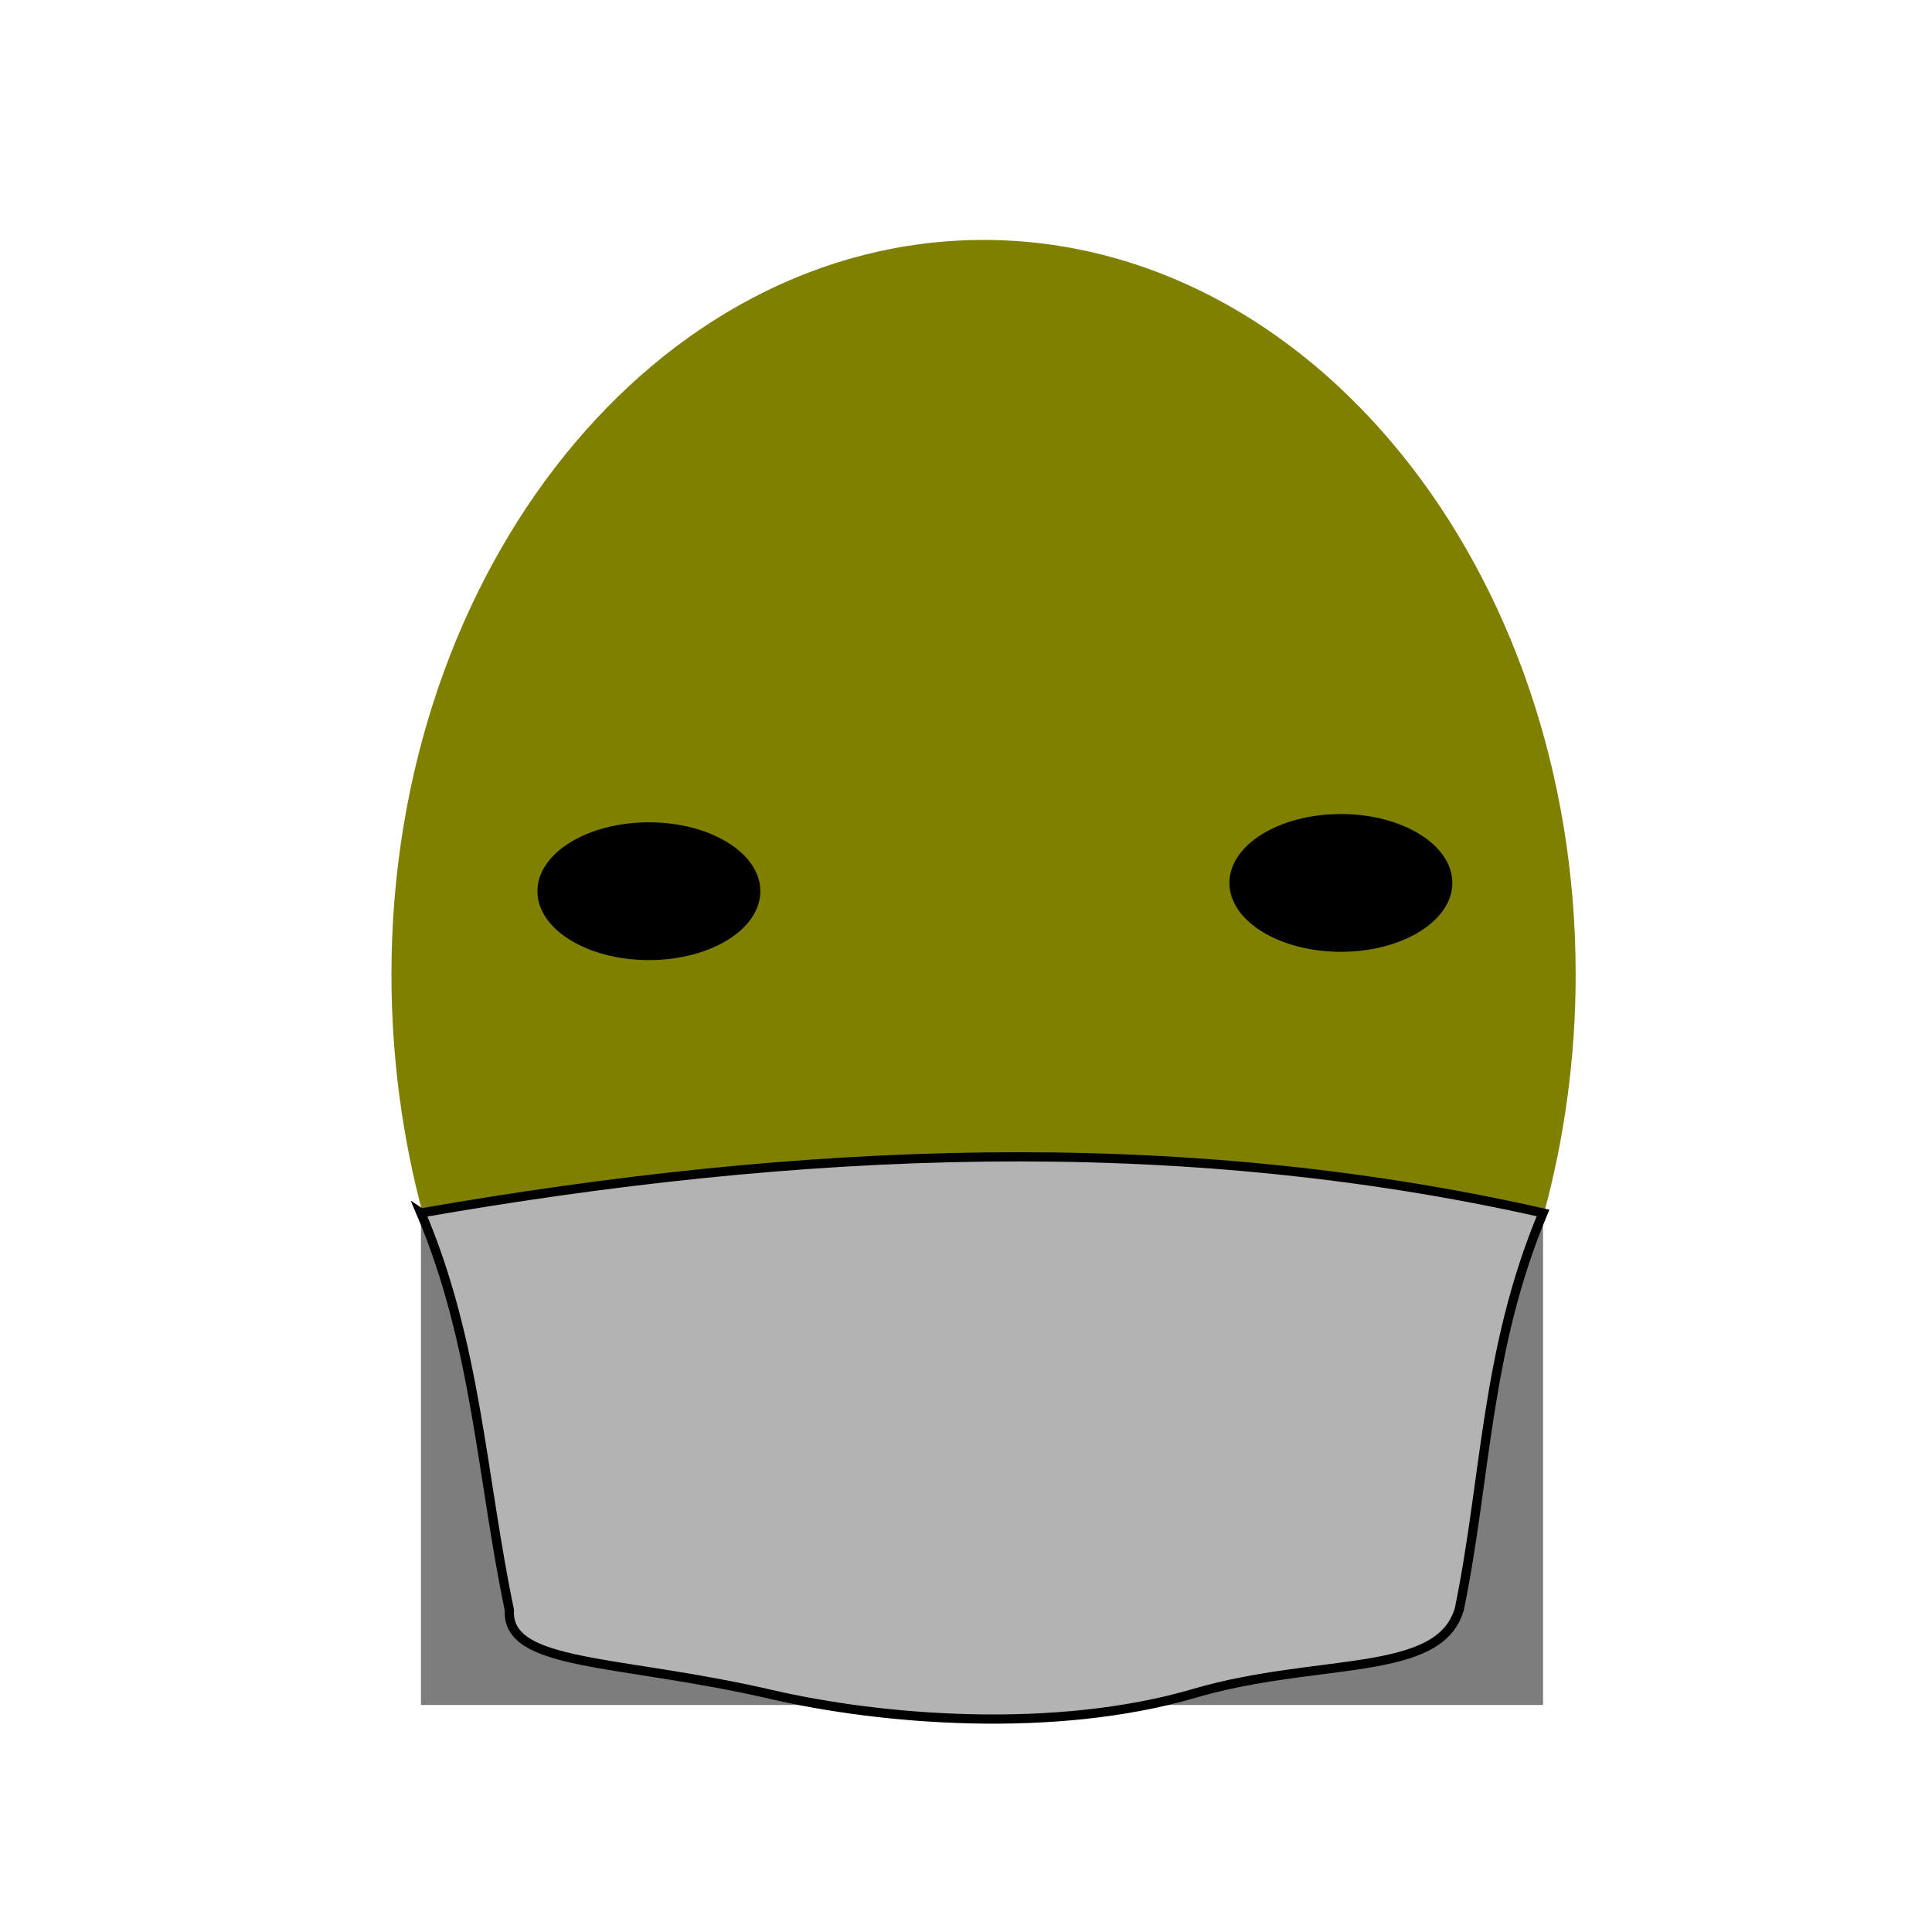
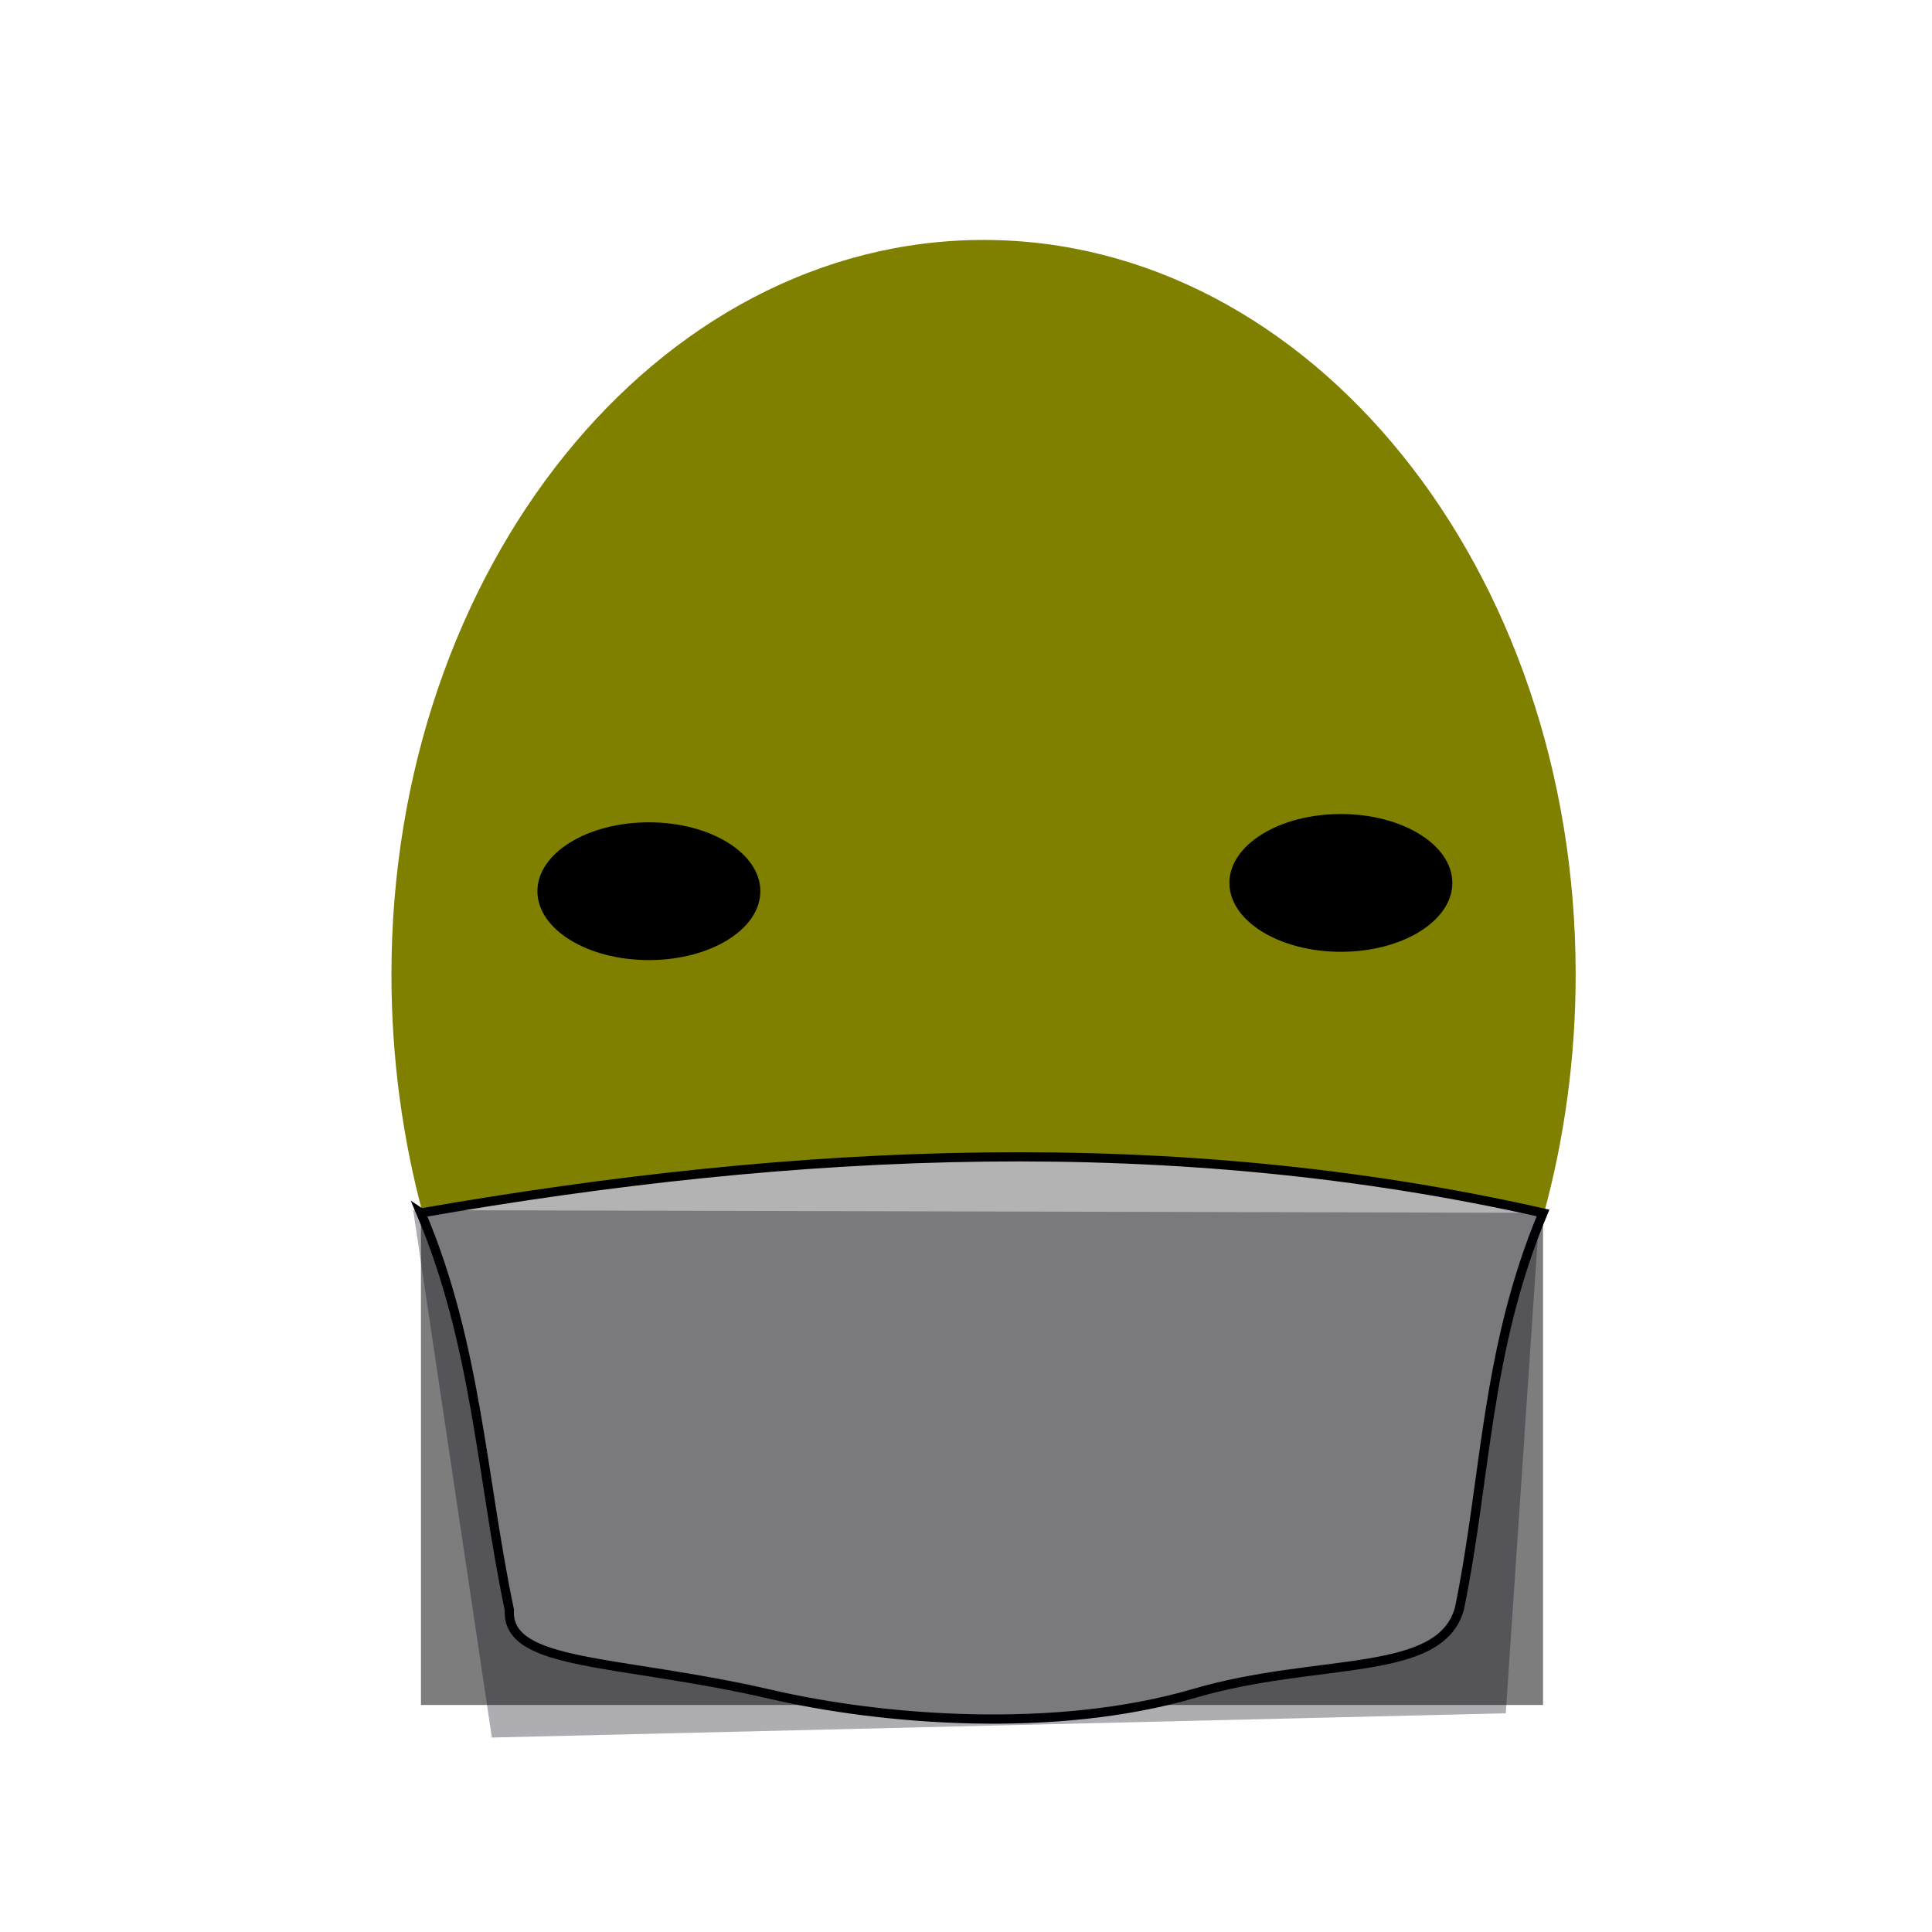
<svg xmlns="http://www.w3.org/2000/svg" id="svg707" version="1.1" viewBox="0 0 210 210" height="210mm" width="210mm">
  <defs id="defs701" />
  <style id="style4623">
  .skin_color { fill: #b3b3b3 !important; }
  .skin_color_outline { stroke: black !important; }
  </style>
  <g style="display:inline" id="layer7">
    <path id="path10811" d="m 171.268,105.914 c 0,9.055 -1.224,17.842 -3.478,26.091 -8.719,31.915 -28.818,15.925 -57.063,15.925 -28.202,0 -56.065,16.063 -64.708,-15.78 -2.25,-8.29 -3.471,-17.128 -3.471,-26.236 -3e-6,-44.091 28.815,-79.833 64.36,-79.833 35.545,-3e-6 64.36,35.742 64.36,79.833" style="fill:#808000;stroke-width:0.265" />
    <ellipse ry="7.488" rx="12.116" cy="96.871" cx="70.53" id="path10813" style="stroke-width:0.265" />
    <ellipse ry="7.488" rx="12.116" cy="95.969" cx="145.746" id="path10813-1" style="display:inline;stroke-width:0.265" />
  </g>
  <g style="display:inline;opacity:0.51" id="guide">
    <rect y="131.843" x="45.756" height="53.481" width="121.965" id="rect259" style="fill-rule:evenodd;stroke-width:0.228" />
  </g>
-   <g id="contents" style="display:inline;opacity:0.998">
+   <g id="contents" style="display:inline">
    <path d="m 45.755,131.843 c 6.055,14.25 6.593,28.761 9.611,43.155 -0.365,6.21 11.759,5.312 28.492,9.189 11.95,2.768 30.793,4.319 45.955,-0.126 13.48,-3.952 26.694,-1.628 28.817,-9.191 2.944,-14.325 2.82,-28.046 9.089,-43.026 -40.12,-9.06 -80.951,-7.155 -121.963,-5.4e-4 z" id="path250" class="skin_color skin_color_outline" />
+     <path style="display:inline;vector-effect:none;fill:#00000f;fill-opacity:0.32;stroke-width:0.265;" d="m 44.909,131.541 122.426,0.287 -3.666,54.399 -110.206,2.637 z" id="guide_beard" />
  </g>
</svg>
